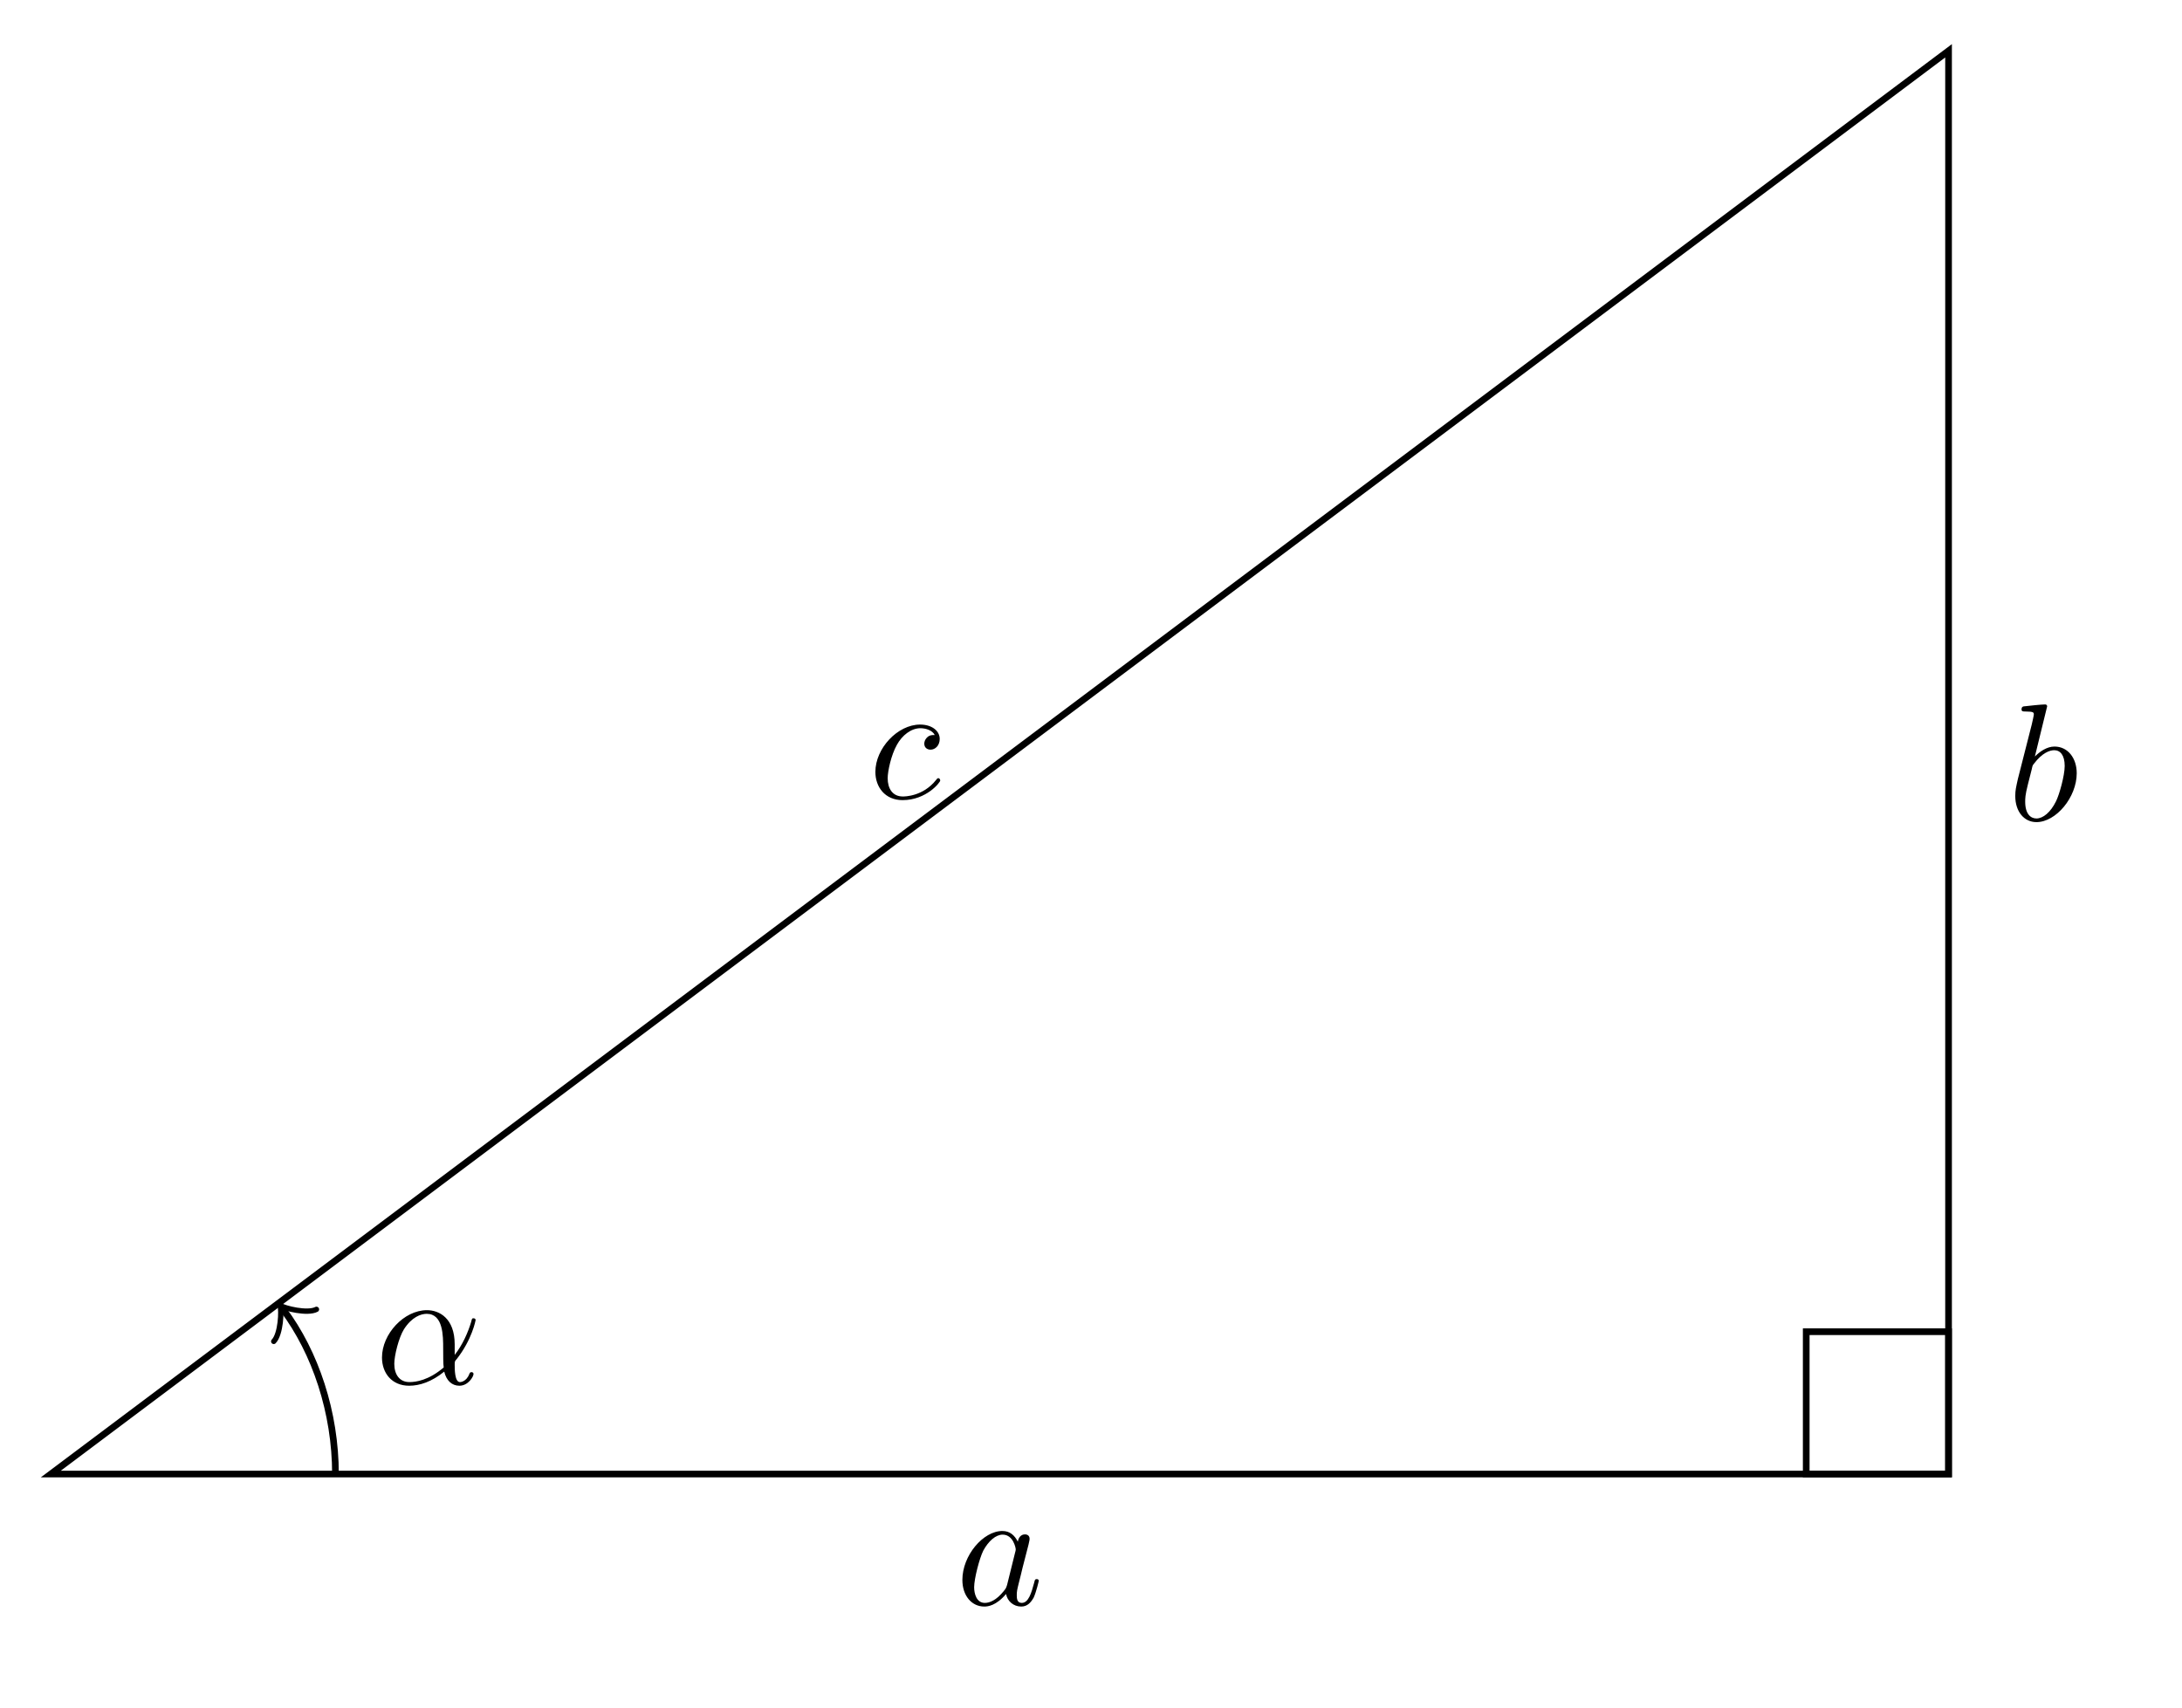
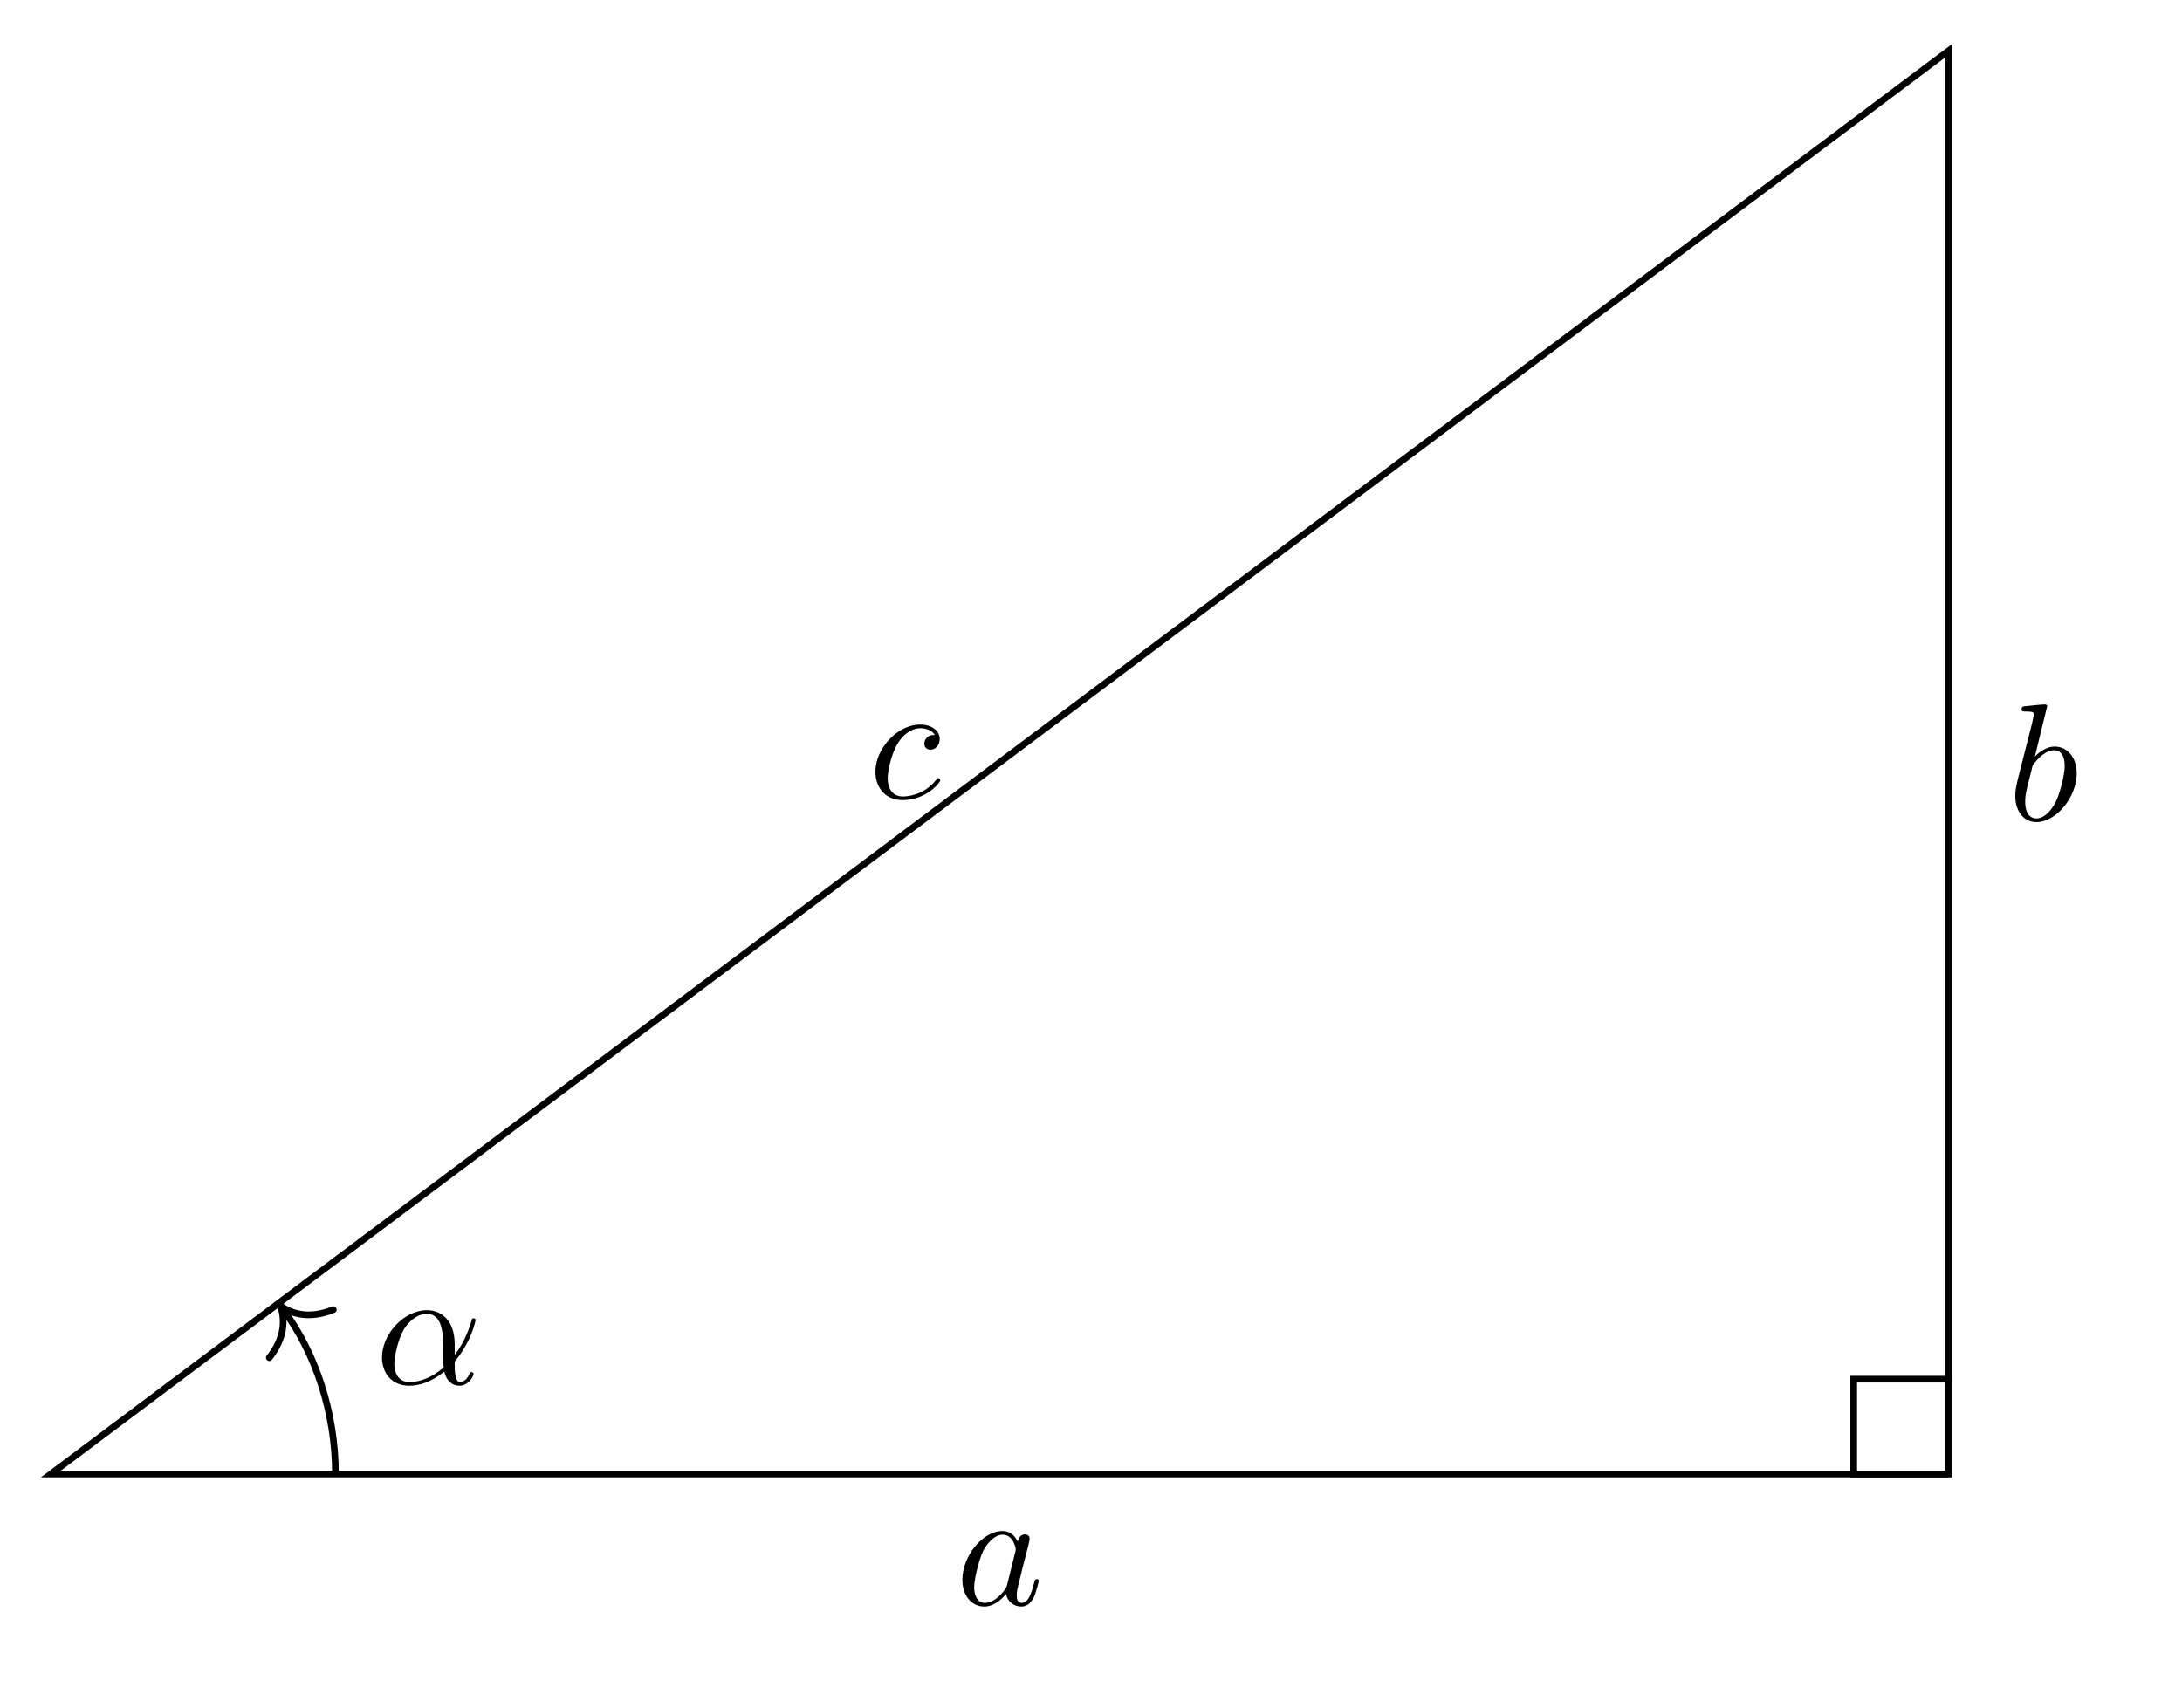
<svg xmlns="http://www.w3.org/2000/svg" xmlns:xlink="http://www.w3.org/1999/xlink" width="130.37pt" height="102.038pt" viewBox="0 0 130.37 102.038">
  <defs>
    <g>
      <g id="glyph-0-0">
        <path d="M 3.719 -3.766 C 3.531 -4.141 3.25 -4.406 2.797 -4.406 C 1.641 -4.406 0.406 -2.938 0.406 -1.484 C 0.406 -0.547 0.953 0.109 1.719 0.109 C 1.922 0.109 2.422 0.062 3.016 -0.641 C 3.094 -0.219 3.453 0.109 3.922 0.109 C 4.281 0.109 4.5 -0.125 4.672 -0.438 C 4.828 -0.797 4.969 -1.406 4.969 -1.422 C 4.969 -1.531 4.875 -1.531 4.844 -1.531 C 4.75 -1.531 4.734 -1.484 4.703 -1.344 C 4.531 -0.703 4.359 -0.109 3.953 -0.109 C 3.672 -0.109 3.656 -0.375 3.656 -0.562 C 3.656 -0.781 3.672 -0.875 3.781 -1.312 C 3.891 -1.719 3.906 -1.828 4 -2.203 L 4.359 -3.594 C 4.422 -3.875 4.422 -3.891 4.422 -3.938 C 4.422 -4.109 4.312 -4.203 4.141 -4.203 C 3.891 -4.203 3.75 -3.984 3.719 -3.766 Z M 3.078 -1.188 C 3.016 -1 3.016 -0.984 2.875 -0.812 C 2.438 -0.266 2.031 -0.109 1.75 -0.109 C 1.25 -0.109 1.109 -0.656 1.109 -1.047 C 1.109 -1.547 1.422 -2.766 1.656 -3.234 C 1.969 -3.812 2.406 -4.188 2.812 -4.188 C 3.453 -4.188 3.594 -3.375 3.594 -3.312 C 3.594 -3.25 3.578 -3.188 3.562 -3.141 Z M 3.078 -1.188 " />
      </g>
      <g id="glyph-0-1">
        <path d="M 3.953 -3.781 C 3.781 -3.781 3.656 -3.781 3.516 -3.656 C 3.344 -3.5 3.328 -3.328 3.328 -3.266 C 3.328 -3.016 3.516 -2.906 3.703 -2.906 C 3.984 -2.906 4.25 -3.156 4.25 -3.547 C 4.25 -4.031 3.781 -4.406 3.078 -4.406 C 1.734 -4.406 0.406 -2.984 0.406 -1.578 C 0.406 -0.672 0.984 0.109 2.031 0.109 C 3.453 0.109 4.281 -0.953 4.281 -1.062 C 4.281 -1.125 4.234 -1.203 4.172 -1.203 C 4.109 -1.203 4.094 -1.172 4.031 -1.094 C 3.25 -0.109 2.156 -0.109 2.047 -0.109 C 1.422 -0.109 1.141 -0.594 1.141 -1.203 C 1.141 -1.609 1.344 -2.578 1.688 -3.188 C 2 -3.766 2.547 -4.188 3.094 -4.188 C 3.422 -4.188 3.812 -4.062 3.953 -3.781 Z M 3.953 -3.781 " />
      </g>
      <g id="glyph-0-2">
        <path d="M 2.375 -6.812 C 2.375 -6.812 2.375 -6.922 2.25 -6.922 C 2.031 -6.922 1.297 -6.844 1.031 -6.812 C 0.953 -6.812 0.844 -6.797 0.844 -6.625 C 0.844 -6.5 0.938 -6.5 1.094 -6.5 C 1.562 -6.5 1.578 -6.438 1.578 -6.328 C 1.578 -6.266 1.5 -5.922 1.453 -5.719 L 0.625 -2.469 C 0.516 -1.969 0.469 -1.797 0.469 -1.453 C 0.469 -0.516 1 0.109 1.734 0.109 C 2.906 0.109 4.141 -1.375 4.141 -2.812 C 4.141 -3.719 3.609 -4.406 2.812 -4.406 C 2.359 -4.406 1.938 -4.109 1.641 -3.812 Z M 1.453 -3.047 C 1.5 -3.266 1.5 -3.281 1.594 -3.391 C 2.078 -4.031 2.531 -4.188 2.797 -4.188 C 3.156 -4.188 3.422 -3.891 3.422 -3.25 C 3.422 -2.656 3.094 -1.516 2.906 -1.141 C 2.578 -0.469 2.125 -0.109 1.734 -0.109 C 1.391 -0.109 1.062 -0.375 1.062 -1.109 C 1.062 -1.312 1.062 -1.5 1.219 -2.125 Z M 1.453 -3.047 " />
      </g>
      <g id="glyph-0-3">
        <path d="M 4.75 -2.359 C 4.75 -3.922 3.828 -4.406 3.094 -4.406 C 1.719 -4.406 0.406 -2.984 0.406 -1.578 C 0.406 -0.641 1 0.109 2.031 0.109 C 2.656 0.109 3.375 -0.125 4.125 -0.734 C 4.25 -0.203 4.578 0.109 5.031 0.109 C 5.562 0.109 5.875 -0.438 5.875 -0.594 C 5.875 -0.672 5.812 -0.703 5.75 -0.703 C 5.688 -0.703 5.656 -0.672 5.625 -0.594 C 5.438 -0.109 5.078 -0.109 5.062 -0.109 C 4.75 -0.109 4.75 -0.891 4.75 -1.125 C 4.75 -1.328 4.75 -1.359 4.859 -1.469 C 5.797 -2.656 6 -3.812 6 -3.812 C 6 -3.844 5.984 -3.922 5.875 -3.922 C 5.781 -3.922 5.781 -3.891 5.734 -3.703 C 5.547 -3.078 5.219 -2.328 4.75 -1.734 Z M 4.094 -0.984 C 3.203 -0.219 2.438 -0.109 2.047 -0.109 C 1.453 -0.109 1.141 -0.562 1.141 -1.203 C 1.141 -1.688 1.406 -2.766 1.719 -3.266 C 2.188 -4 2.734 -4.188 3.078 -4.188 C 4.062 -4.188 4.062 -2.875 4.062 -2.109 C 4.062 -1.734 4.062 -1.156 4.094 -0.984 Z M 4.094 -0.984 " />
      </g>
    </g>
  </defs>
  <path fill="none" stroke-width="0.399" stroke-linecap="butt" stroke-linejoin="miter" stroke="rgb(0%, 0%, 0%)" stroke-opacity="1" stroke-miterlimit="10" d="M 0.001 -0 L 113.388 -0 L 113.388 85.039 Z M 0.001 -0 " transform="matrix(1, 0, 0, -1, 3.034, 88.074)" />
-   <path fill="none" stroke-width="0.399" stroke-linecap="butt" stroke-linejoin="miter" stroke="rgb(0%, 0%, 0%)" stroke-opacity="1" stroke-miterlimit="10" d="M 113.388 -0 L 113.388 8.504 L 104.884 8.504 L 104.884 -0 Z M 113.388 -0 " transform="matrix(1, 0, 0, -1, 3.034, 88.074)" />
+   <path fill="none" stroke-width="0.399" stroke-linecap="butt" stroke-linejoin="miter" stroke="rgb(0%, 0%, 0%)" stroke-opacity="1" stroke-miterlimit="10" d="M 113.388 -0 L 113.388 5.668 L 107.72 5.668 L 107.72 -0 L 113.388 -0 " transform="matrix(1, 0, 0, -1, 3.034, 88.074)" />
  <g fill="rgb(0%, 0%, 0%)" fill-opacity="1">
    <use xlink:href="#glyph-0-0" x="57.094" y="95.883" />
  </g>
  <g fill="rgb(0%, 0%, 0%)" fill-opacity="1">
    <use xlink:href="#glyph-0-1" x="51.896" y="47.699" />
  </g>
  <g fill="rgb(0%, 0%, 0%)" fill-opacity="1">
    <use xlink:href="#glyph-0-2" x="119.939" y="49.013" />
  </g>
-   <path fill="none" stroke-width="0.399" stroke-linecap="butt" stroke-linejoin="miter" stroke="rgb(0%, 0%, 0%)" stroke-opacity="1" stroke-miterlimit="10" d="M 17.009 -0 C 17.009 3.679 15.814 7.261 13.88 9.84 " transform="matrix(1, 0, 0, -1, 3.034, 88.074)" />
-   <path fill="none" stroke-width="0.319" stroke-linecap="round" stroke-linejoin="round" stroke="rgb(0%, 0%, 0%)" stroke-opacity="1" stroke-miterlimit="10" d="M -1.194 1.595 C -1.097 0.995 -0.001 0.1 0.3 0.001 C -0.001 -0.101 -1.097 -0.997 -1.194 -1.594 " transform="matrix(-0.59999, -0.79997, -0.79997, 0.59999, 16.9151, 78.23582)" />
+   <path fill="none" stroke-width="0.399" stroke-linecap="butt" stroke-linejoin="miter" stroke="rgb(0%, 0%, 0%)" stroke-opacity="1" stroke-miterlimit="10" d="M 17.009 -0 C 17.009 3.679 15.814 7.261 13.845 9.886 " transform="matrix(1, 0, 0, -1, 3.034, 88.074)" />
+   <path fill="none" stroke-width="0.399" stroke-linecap="round" stroke-linejoin="round" stroke="rgb(0%, 0%, 0%)" stroke-opacity="1" stroke-miterlimit="10" d="M -2.072 2.391 C -1.694 0.955 -0.849 0.278 0.002 0.001 C -0.851 -0.277 -1.692 -0.956 -2.07 -2.391 " transform="matrix(-0.59999, -0.79997, -0.79997, 0.59999, 16.75968, 78.0286)" />
  <g fill="rgb(0%, 0%, 0%)" fill-opacity="1">
    <use xlink:href="#glyph-0-3" x="22.417" y="82.689" />
  </g>
</svg>
